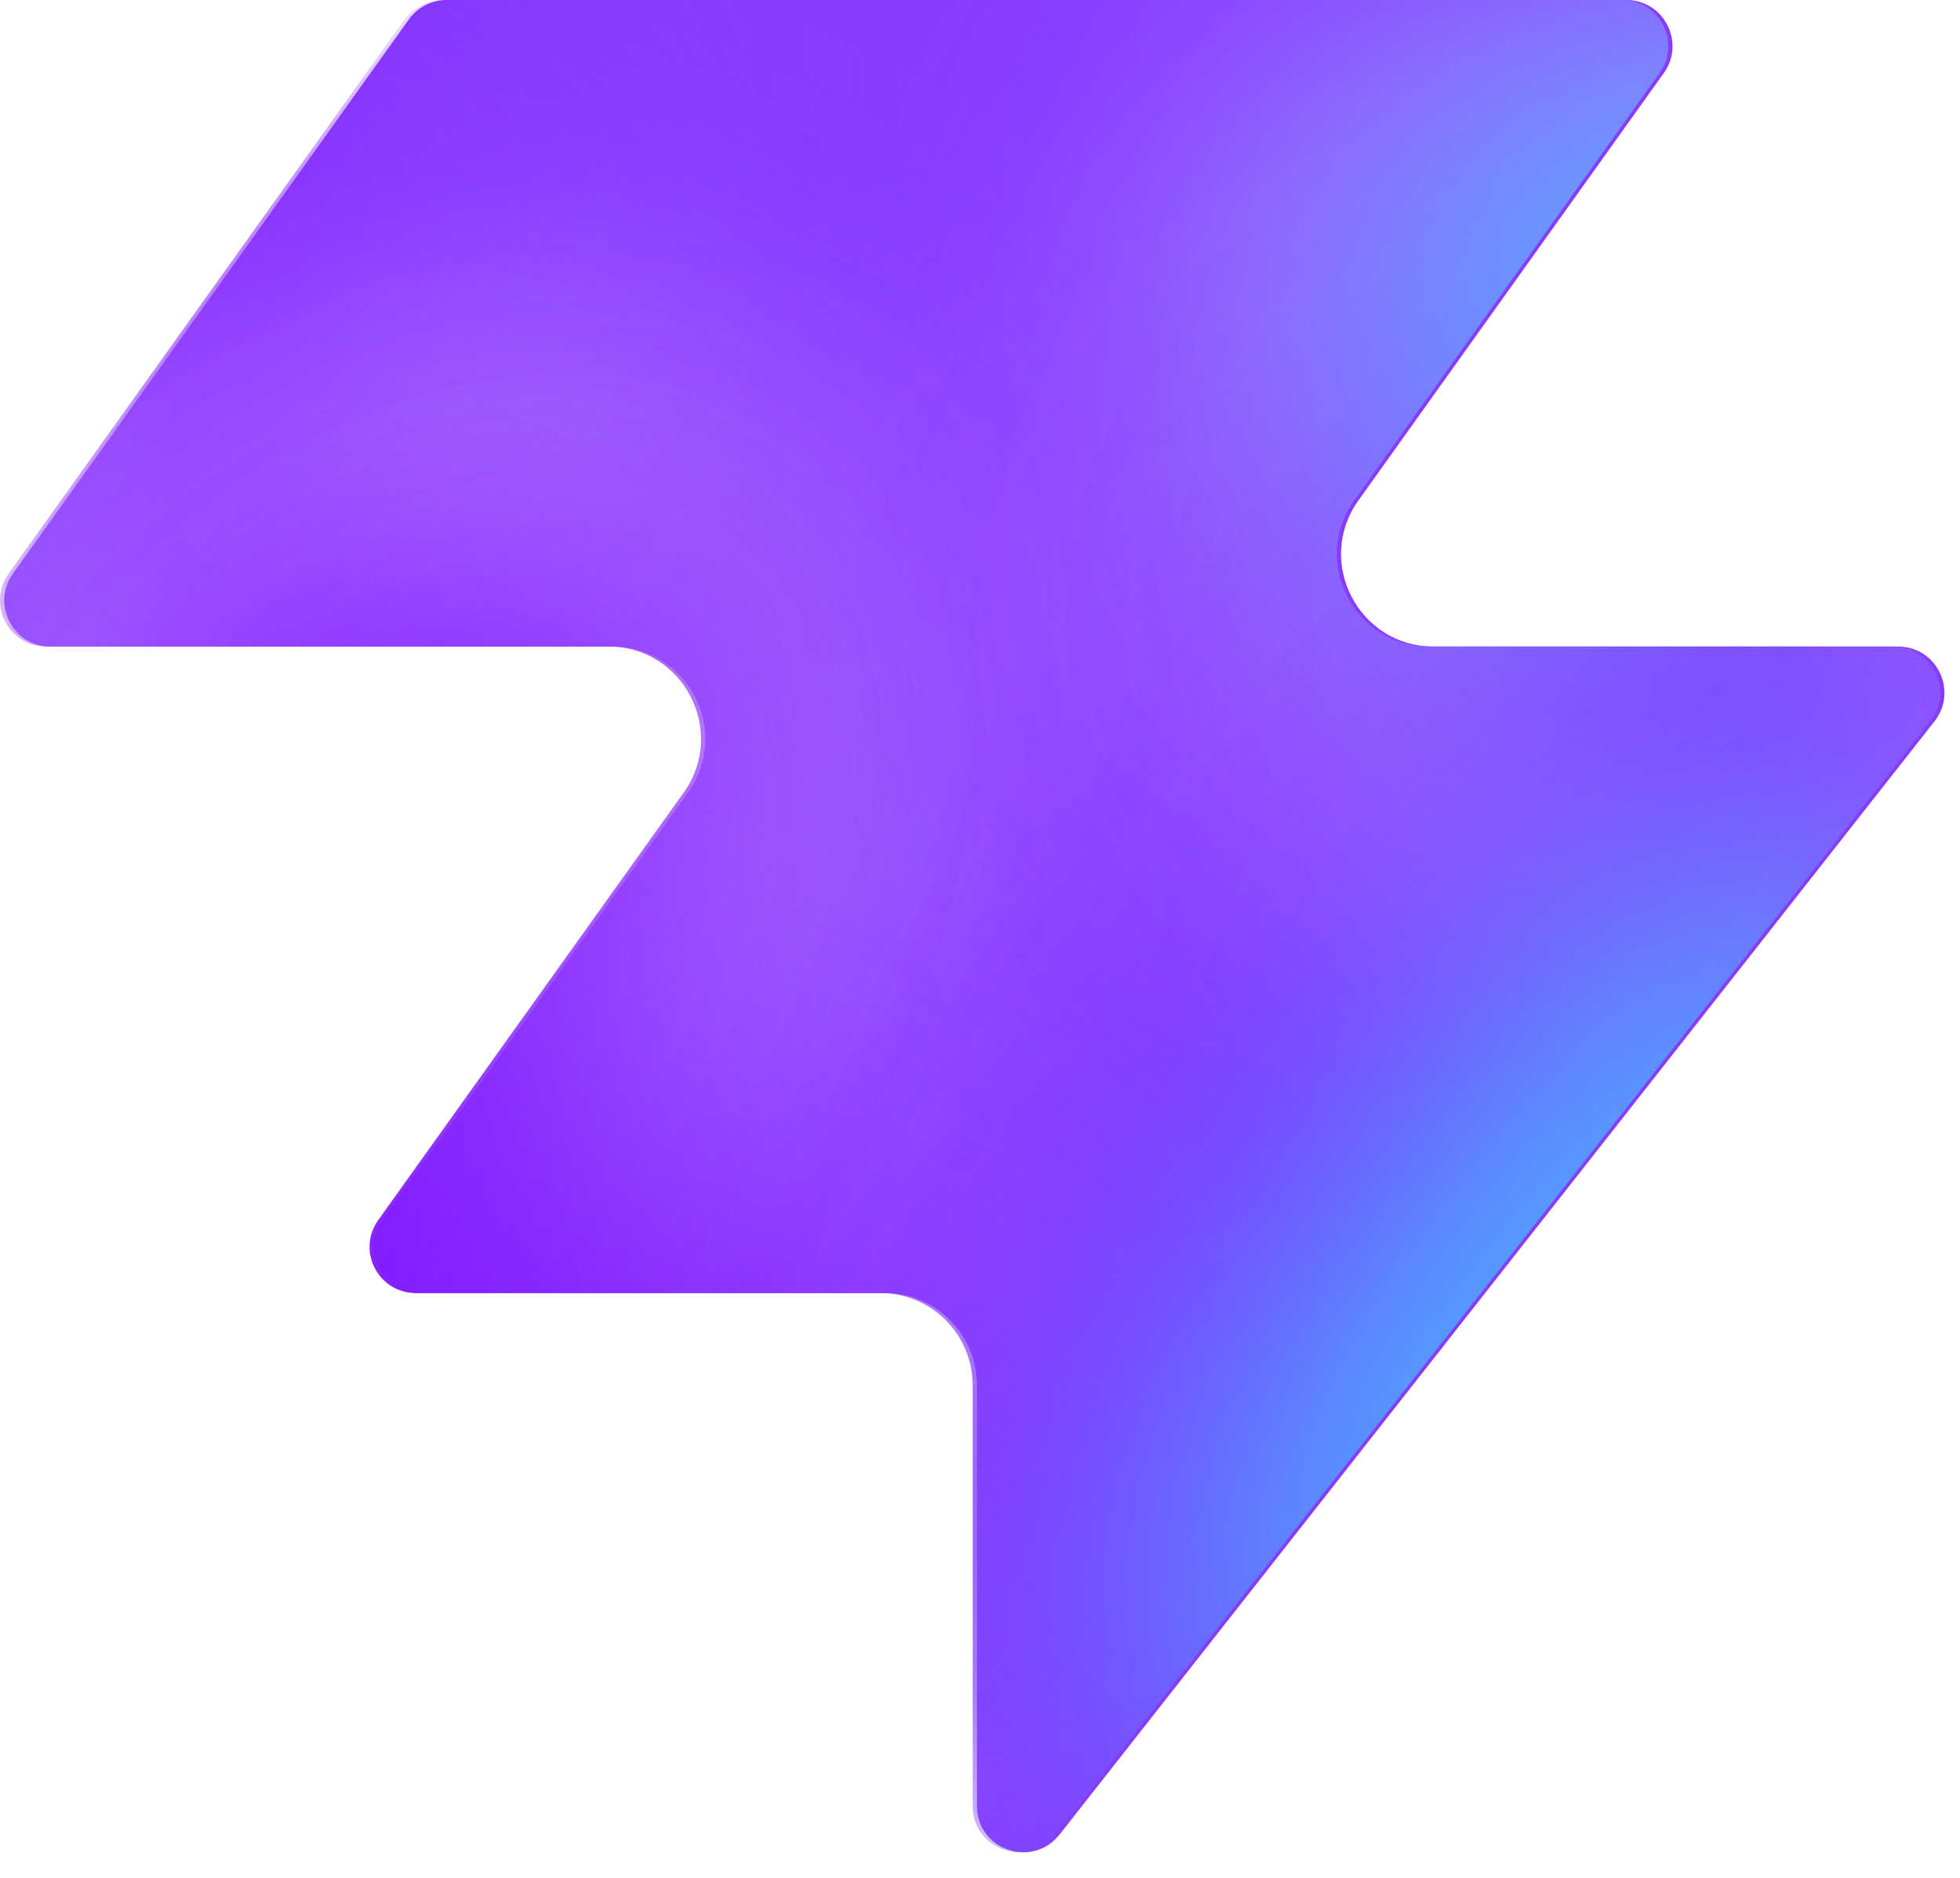
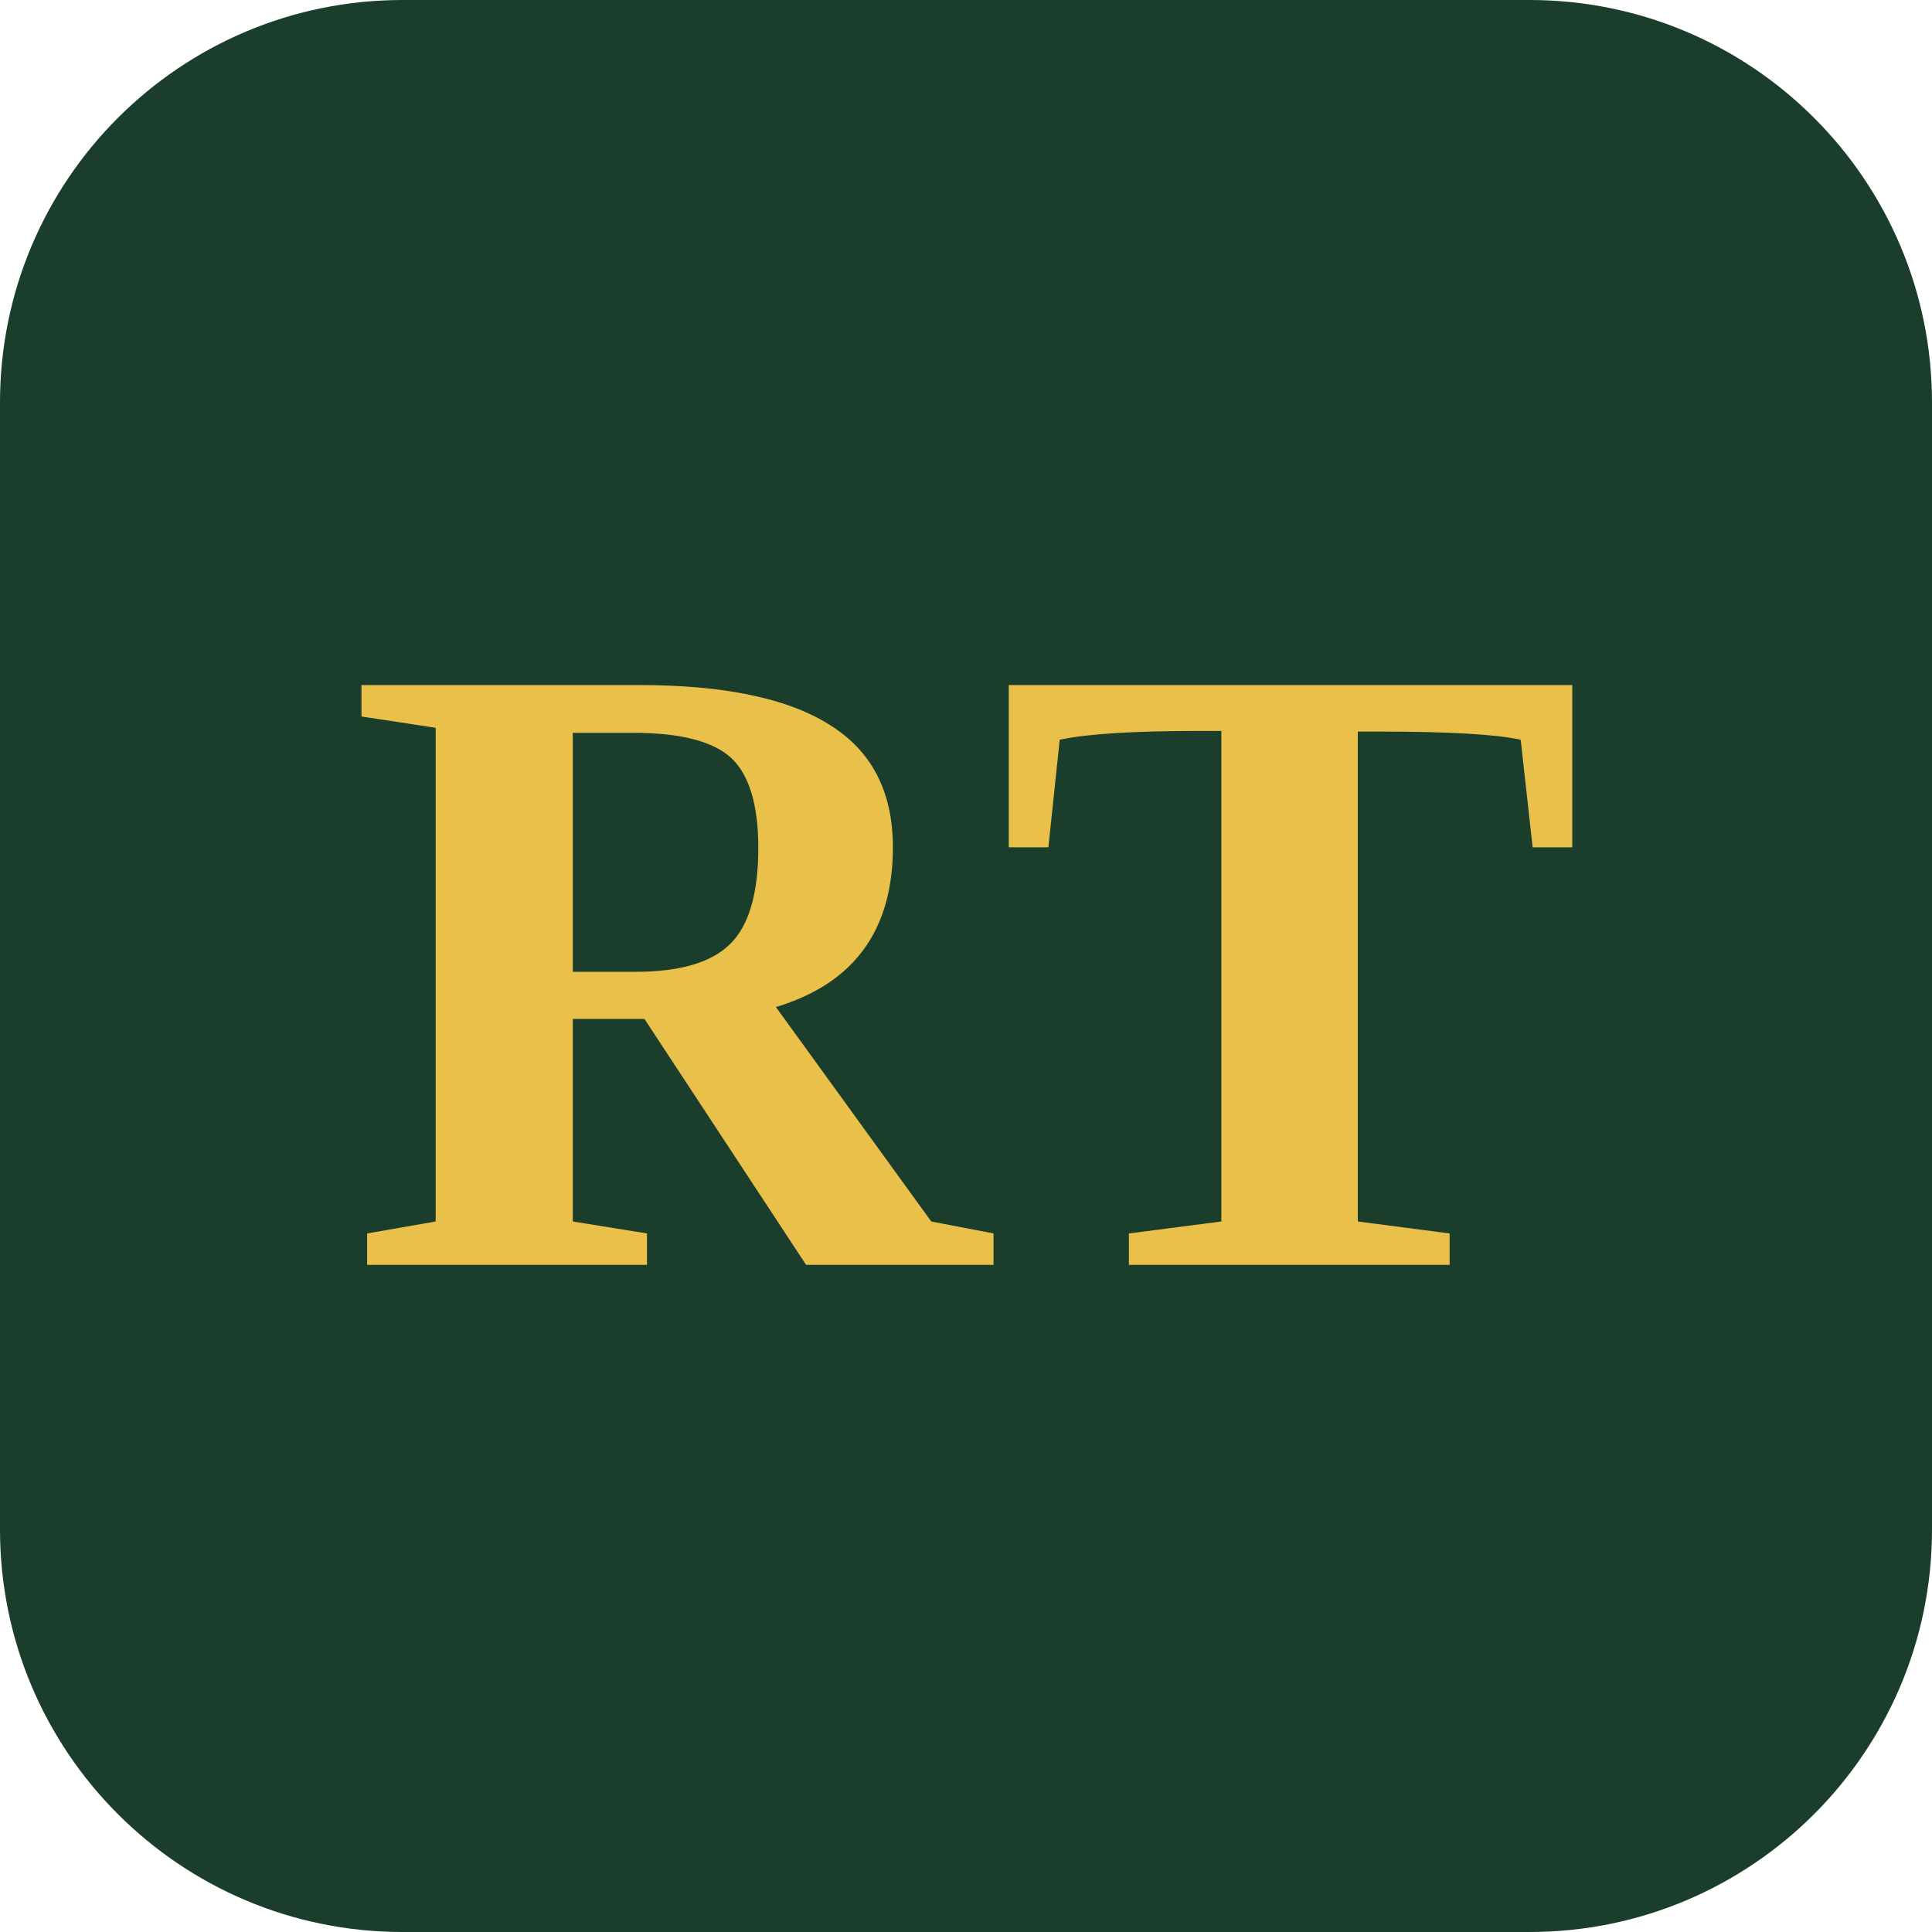
- <svg xmlns="http://www.w3.org/2000/svg" width="48" height="46" fill="none" viewBox="0 0 48 46">
-   <path fill="#863bff" d="M25.946 44.938c-.664.845-2.021.375-2.021-.698V33.937a2.26 2.26 0 0 0-2.262-2.262H10.287c-.92 0-1.456-1.04-.92-1.788l7.48-10.471c1.07-1.497 0-3.578-1.842-3.578H1.237c-.92 0-1.456-1.04-.92-1.788L10.013.474c.214-.297.556-.474.92-.474h28.894c.92 0 1.456 1.04.92 1.788l-7.48 10.471c-1.07 1.498 0 3.579 1.842 3.579h11.377c.943 0 1.473 1.088.89 1.83L25.947 44.94z" style="fill:#863bff;fill:color(display-p3 .525 .23 1);fill-opacity:1" />
-   <mask id="a" width="48" height="46" x="0" y="0" maskUnits="userSpaceOnUse" style="mask-type:alpha">
-     <path fill="#000" d="M25.842 44.938c-.664.844-2.021.375-2.021-.698V33.937a2.26 2.26 0 0 0-2.262-2.262H10.183c-.92 0-1.456-1.04-.92-1.788l7.48-10.471c1.07-1.498 0-3.579-1.842-3.579H1.133c-.92 0-1.456-1.04-.92-1.787L9.91.473c.214-.297.556-.474.92-.474h28.894c.92 0 1.456 1.04.92 1.788l-7.48 10.471c-1.07 1.498 0 3.578 1.842 3.578h11.377c.943 0 1.473 1.088.89 1.832L25.843 44.94z" style="fill:#000;fill-opacity:1" />
-   </mask>
-   <g mask="url(#a)">
-     <g filter="url(#b)">
-       <ellipse cx="5.508" cy="14.704" fill="#ede6ff" rx="5.508" ry="14.704" style="fill:#ede6ff;fill:color(display-p3 .927 .903 1);fill-opacity:1" transform="matrix(.00324 1 1 -.00324 -4.47 31.516)" />
-     </g>
-     <g filter="url(#c)">
-       <ellipse cx="10.399" cy="29.851" fill="#ede6ff" rx="10.399" ry="29.851" style="fill:#ede6ff;fill:color(display-p3 .927 .903 1);fill-opacity:1" transform="matrix(.00324 1 1 -.00324 -39.328 7.883)" />
-     </g>
-     <g filter="url(#d)">
-       <ellipse cx="5.508" cy="30.487" fill="#7e14ff" rx="5.508" ry="30.487" style="fill:#7e14ff;fill:color(display-p3 .492 .077 1);fill-opacity:1" transform="rotate(89.814 -25.913 -14.639)scale(1 -1)" />
-     </g>
-     <g filter="url(#e)">
-       <ellipse cx="5.508" cy="30.599" fill="#7e14ff" rx="5.508" ry="30.599" style="fill:#7e14ff;fill:color(display-p3 .492 .077 1);fill-opacity:1" transform="rotate(89.814 -32.644 -3.334)scale(1 -1)" />
-     </g>
-     <g filter="url(#f)">
-       <ellipse cx="5.508" cy="30.599" fill="#7e14ff" rx="5.508" ry="30.599" style="fill:#7e14ff;fill:color(display-p3 .492 .077 1);fill-opacity:1" transform="matrix(.00324 1 1 -.00324 -34.34 30.47)" />
-     </g>
-     <g filter="url(#g)">
-       <ellipse cx="14.072" cy="22.078" fill="#ede6ff" rx="14.072" ry="22.078" style="fill:#ede6ff;fill:color(display-p3 .927 .903 1);fill-opacity:1" transform="rotate(93.35 24.506 48.493)scale(-1 1)" />
-     </g>
-     <g filter="url(#h)">
-       <ellipse cx="3.47" cy="21.501" fill="#7e14ff" rx="3.47" ry="21.501" style="fill:#7e14ff;fill:color(display-p3 .492 .077 1);fill-opacity:1" transform="rotate(89.009 28.708 47.59)scale(-1 1)" />
-     </g>
-     <g filter="url(#i)">
-       <ellipse cx="3.47" cy="21.501" fill="#7e14ff" rx="3.47" ry="21.501" style="fill:#7e14ff;fill:color(display-p3 .492 .077 1);fill-opacity:1" transform="rotate(89.009 28.708 47.59)scale(-1 1)" />
-     </g>
-     <g filter="url(#j)">
-       <ellipse cx=".387" cy="8.972" fill="#7e14ff" rx="4.407" ry="29.108" style="fill:#7e14ff;fill:color(display-p3 .492 .077 1);fill-opacity:1" transform="rotate(39.51 .387 8.972)" />
-     </g>
-     <g filter="url(#k)">
-       <ellipse cx="47.523" cy="-6.092" fill="#7e14ff" rx="4.407" ry="29.108" style="fill:#7e14ff;fill:color(display-p3 .492 .077 1);fill-opacity:1" transform="rotate(37.892 47.523 -6.092)" />
-     </g>
-     <g filter="url(#l)">
-       <ellipse cx="41.412" cy="6.333" fill="#47bfff" rx="5.971" ry="9.665" style="fill:#47bfff;fill:color(display-p3 .28 .748 1);fill-opacity:1" transform="rotate(37.892 41.412 6.333)" />
-     </g>
-     <g filter="url(#m)">
-       <ellipse cx="-1.879" cy="38.332" fill="#7e14ff" rx="4.407" ry="29.108" style="fill:#7e14ff;fill:color(display-p3 .492 .077 1);fill-opacity:1" transform="rotate(37.892 -1.88 38.332)" />
-     </g>
-     <g filter="url(#n)">
-       <ellipse cx="-1.879" cy="38.332" fill="#7e14ff" rx="4.407" ry="29.108" style="fill:#7e14ff;fill:color(display-p3 .492 .077 1);fill-opacity:1" transform="rotate(37.892 -1.88 38.332)" />
-     </g>
-     <g filter="url(#o)">
-       <ellipse cx="35.651" cy="29.907" fill="#7e14ff" rx="4.407" ry="29.108" style="fill:#7e14ff;fill:color(display-p3 .492 .077 1);fill-opacity:1" transform="rotate(37.892 35.651 29.907)" />
-     </g>
-     <g filter="url(#p)">
-       <ellipse cx="38.418" cy="32.4" fill="#47bfff" rx="5.971" ry="15.297" style="fill:#47bfff;fill:color(display-p3 .28 .748 1);fill-opacity:1" transform="rotate(37.892 38.418 32.4)" />
-     </g>
-   </g>
-   <defs>
-     <filter id="b" width="60.045" height="41.654" x="-19.77" y="16.149" color-interpolation-filters="sRGB" filterUnits="userSpaceOnUse">
-       <feFlood flood-opacity="0" result="BackgroundImageFix" />
-       <feBlend in="SourceGraphic" in2="BackgroundImageFix" result="shape" />
-       <feGaussianBlur result="effect1_foregroundBlur_2002_17158" stdDeviation="7.659" />
-     </filter>
-     <filter id="c" width="90.34" height="51.437" x="-54.613" y="-7.533" color-interpolation-filters="sRGB" filterUnits="userSpaceOnUse">
-       <feFlood flood-opacity="0" result="BackgroundImageFix" />
-       <feBlend in="SourceGraphic" in2="BackgroundImageFix" result="shape" />
-       <feGaussianBlur result="effect1_foregroundBlur_2002_17158" stdDeviation="7.659" />
-     </filter>
-     <filter id="d" width="79.355" height="29.4" x="-49.64" y="2.03" color-interpolation-filters="sRGB" filterUnits="userSpaceOnUse">
-       <feFlood flood-opacity="0" result="BackgroundImageFix" />
-       <feBlend in="SourceGraphic" in2="BackgroundImageFix" result="shape" />
-       <feGaussianBlur result="effect1_foregroundBlur_2002_17158" stdDeviation="4.596" />
-     </filter>
-     <filter id="e" width="79.579" height="29.4" x="-45.045" y="20.029" color-interpolation-filters="sRGB" filterUnits="userSpaceOnUse">
-       <feFlood flood-opacity="0" result="BackgroundImageFix" />
-       <feBlend in="SourceGraphic" in2="BackgroundImageFix" result="shape" />
-       <feGaussianBlur result="effect1_foregroundBlur_2002_17158" stdDeviation="4.596" />
-     </filter>
-     <filter id="f" width="79.579" height="29.4" x="-43.513" y="21.178" color-interpolation-filters="sRGB" filterUnits="userSpaceOnUse">
-       <feFlood flood-opacity="0" result="BackgroundImageFix" />
-       <feBlend in="SourceGraphic" in2="BackgroundImageFix" result="shape" />
-       <feGaussianBlur result="effect1_foregroundBlur_2002_17158" stdDeviation="4.596" />
-     </filter>
-     <filter id="g" width="74.749" height="58.852" x="15.756" y="-17.901" color-interpolation-filters="sRGB" filterUnits="userSpaceOnUse">
-       <feFlood flood-opacity="0" result="BackgroundImageFix" />
-       <feBlend in="SourceGraphic" in2="BackgroundImageFix" result="shape" />
-       <feGaussianBlur result="effect1_foregroundBlur_2002_17158" stdDeviation="7.659" />
-     </filter>
-     <filter id="h" width="61.377" height="25.362" x="23.548" y="2.284" color-interpolation-filters="sRGB" filterUnits="userSpaceOnUse">
-       <feFlood flood-opacity="0" result="BackgroundImageFix" />
-       <feBlend in="SourceGraphic" in2="BackgroundImageFix" result="shape" />
-       <feGaussianBlur result="effect1_foregroundBlur_2002_17158" stdDeviation="4.596" />
-     </filter>
-     <filter id="i" width="61.377" height="25.362" x="23.548" y="2.284" color-interpolation-filters="sRGB" filterUnits="userSpaceOnUse">
-       <feFlood flood-opacity="0" result="BackgroundImageFix" />
-       <feBlend in="SourceGraphic" in2="BackgroundImageFix" result="shape" />
-       <feGaussianBlur result="effect1_foregroundBlur_2002_17158" stdDeviation="4.596" />
-     </filter>
-     <filter id="j" width="56.045" height="63.649" x="-27.636" y="-22.853" color-interpolation-filters="sRGB" filterUnits="userSpaceOnUse">
-       <feFlood flood-opacity="0" result="BackgroundImageFix" />
-       <feBlend in="SourceGraphic" in2="BackgroundImageFix" result="shape" />
-       <feGaussianBlur result="effect1_foregroundBlur_2002_17158" stdDeviation="4.596" />
-     </filter>
-     <filter id="k" width="54.814" height="64.646" x="20.116" y="-38.415" color-interpolation-filters="sRGB" filterUnits="userSpaceOnUse">
-       <feFlood flood-opacity="0" result="BackgroundImageFix" />
-       <feBlend in="SourceGraphic" in2="BackgroundImageFix" result="shape" />
-       <feGaussianBlur result="effect1_foregroundBlur_2002_17158" stdDeviation="4.596" />
-     </filter>
-     <filter id="l" width="33.541" height="35.313" x="24.641" y="-11.323" color-interpolation-filters="sRGB" filterUnits="userSpaceOnUse">
-       <feFlood flood-opacity="0" result="BackgroundImageFix" />
-       <feBlend in="SourceGraphic" in2="BackgroundImageFix" result="shape" />
-       <feGaussianBlur result="effect1_foregroundBlur_2002_17158" stdDeviation="4.596" />
-     </filter>
-     <filter id="m" width="54.814" height="64.646" x="-29.286" y="6.009" color-interpolation-filters="sRGB" filterUnits="userSpaceOnUse">
-       <feFlood flood-opacity="0" result="BackgroundImageFix" />
-       <feBlend in="SourceGraphic" in2="BackgroundImageFix" result="shape" />
-       <feGaussianBlur result="effect1_foregroundBlur_2002_17158" stdDeviation="4.596" />
-     </filter>
-     <filter id="n" width="54.814" height="64.646" x="-29.286" y="6.009" color-interpolation-filters="sRGB" filterUnits="userSpaceOnUse">
-       <feFlood flood-opacity="0" result="BackgroundImageFix" />
-       <feBlend in="SourceGraphic" in2="BackgroundImageFix" result="shape" />
-       <feGaussianBlur result="effect1_foregroundBlur_2002_17158" stdDeviation="4.596" />
-     </filter>
-     <filter id="o" width="54.814" height="64.646" x="8.244" y="-2.416" color-interpolation-filters="sRGB" filterUnits="userSpaceOnUse">
-       <feFlood flood-opacity="0" result="BackgroundImageFix" />
-       <feBlend in="SourceGraphic" in2="BackgroundImageFix" result="shape" />
-       <feGaussianBlur result="effect1_foregroundBlur_2002_17158" stdDeviation="4.596" />
-     </filter>
-     <filter id="p" width="39.409" height="43.623" x="18.713" y="10.588" color-interpolation-filters="sRGB" filterUnits="userSpaceOnUse">
-       <feFlood flood-opacity="0" result="BackgroundImageFix" />
-       <feBlend in="SourceGraphic" in2="BackgroundImageFix" result="shape" />
-       <feGaussianBlur result="effect1_foregroundBlur_2002_17158" stdDeviation="4.596" />
-     </filter>
-   </defs>
+ <svg xmlns="http://www.w3.org/2000/svg" viewBox="0 0 48 48">
+   <rect width="48" height="48" rx="10" fill="#1B3D2C" />
+   <text x="24" y="24" text-anchor="middle" dominant-baseline="central" font-family="Georgia, 'Times New Roman', serif" font-size="22" font-weight="700" fill="#E8C04A" letter-spacing="1">RT</text>
</svg>
